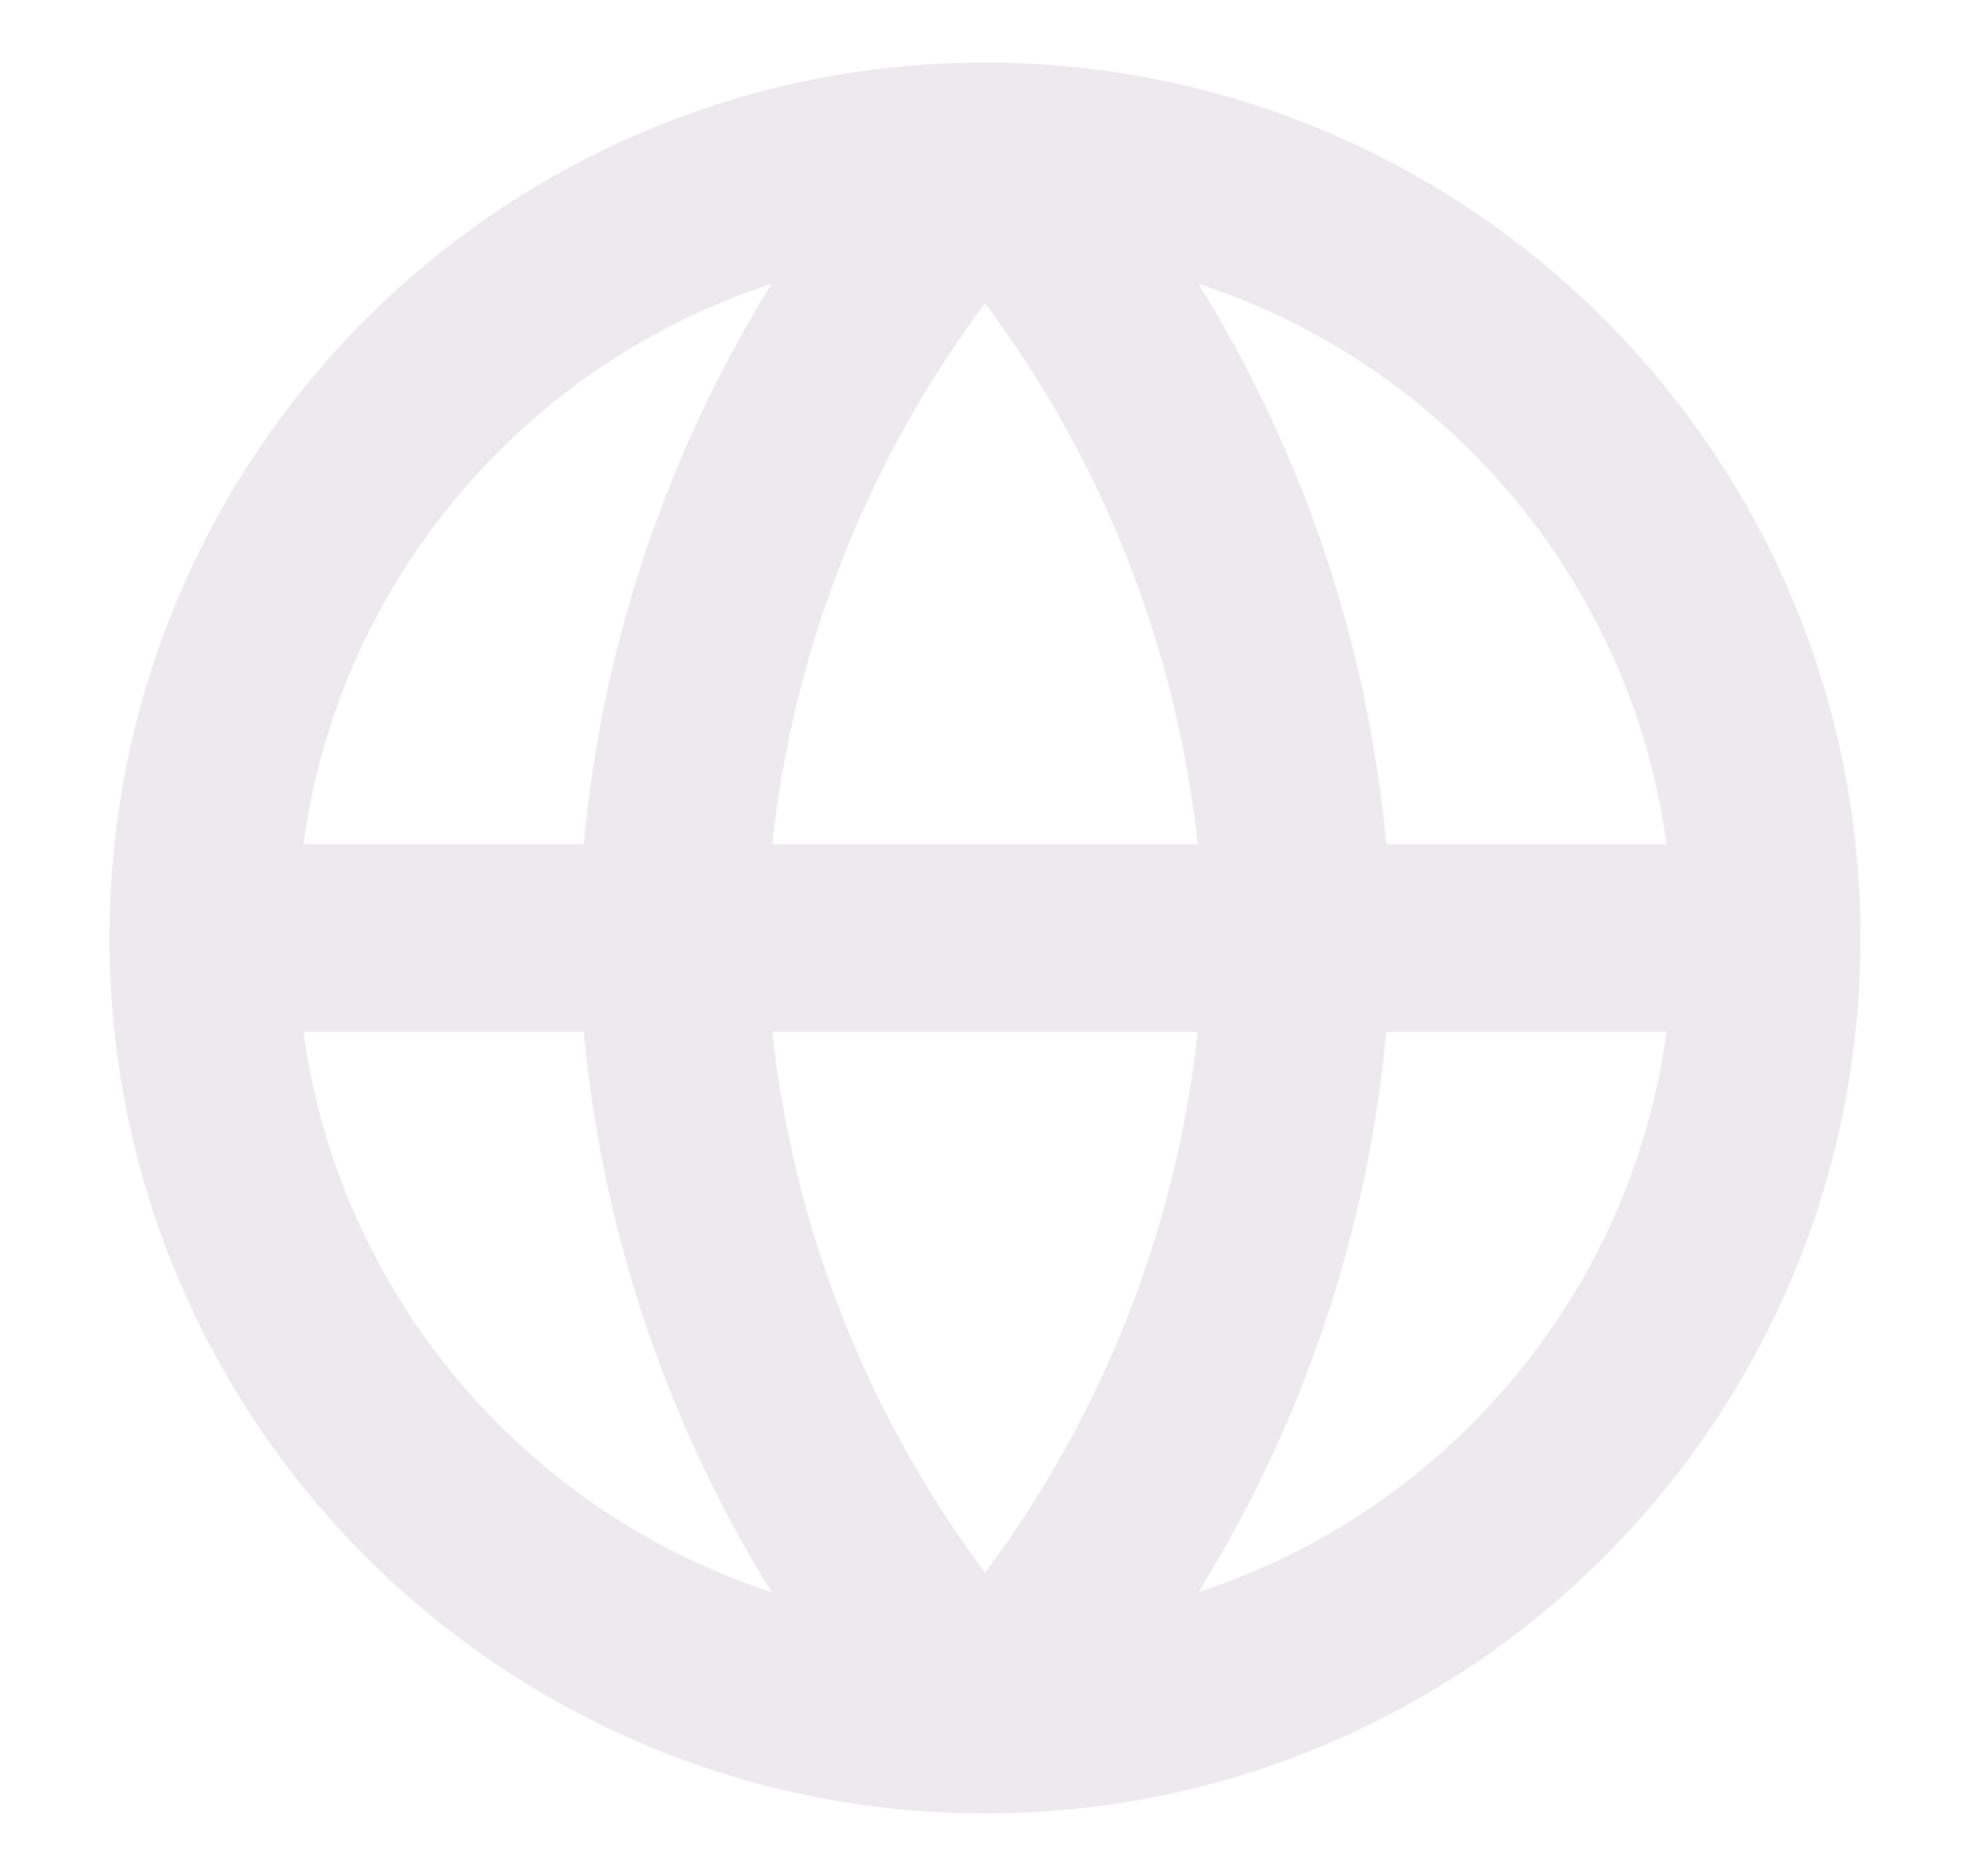
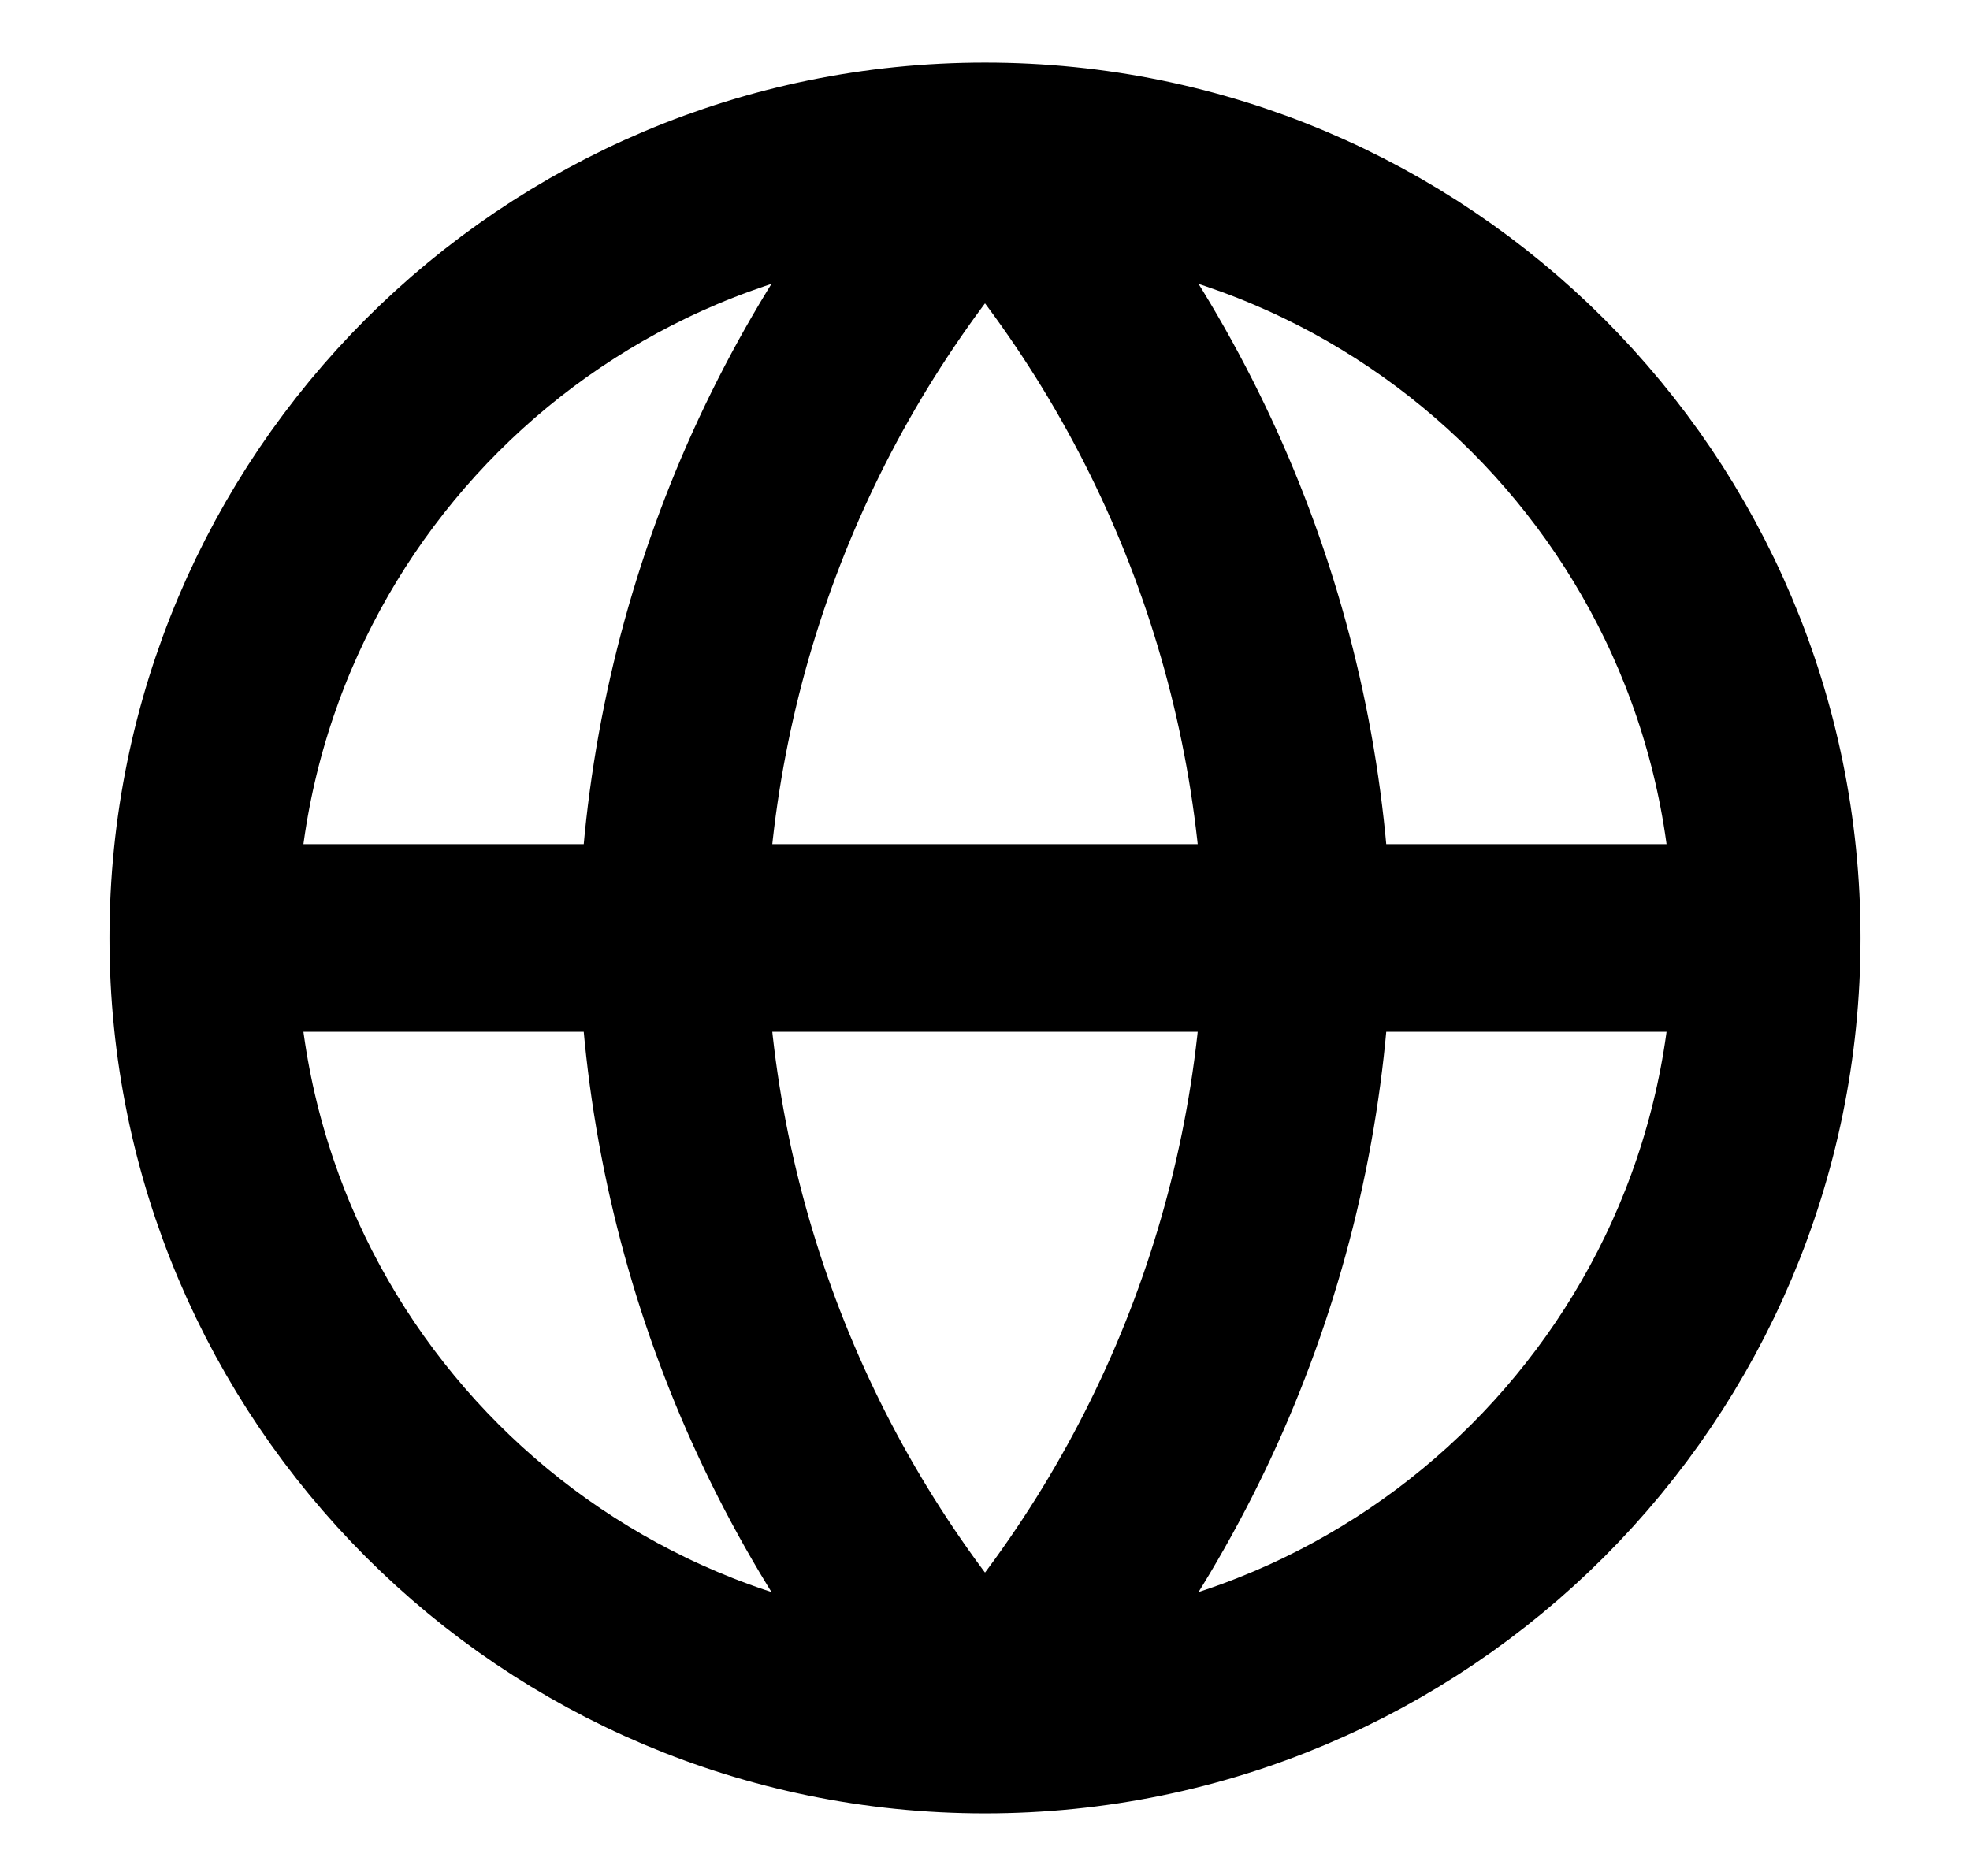
<svg xmlns="http://www.w3.org/2000/svg" width="21" height="20" viewBox="0 0 21 20" fill="none">
-   <path d="M2.167 10H18.833M2.167 10C2.167 14.602 5.898 18.333 10.5 18.333M2.167 10C2.167 5.397 5.898 1.667 10.5 1.667M18.833 10C18.833 14.602 15.102 18.333 10.5 18.333M18.833 10C18.833 5.397 15.102 1.667 10.5 1.667M10.5 1.667C12.585 3.948 13.769 6.91 13.833 10C13.769 13.09 12.585 16.051 10.5 18.333M10.5 1.667C8.416 3.948 7.231 6.91 7.167 10C7.231 13.09 8.416 16.051 10.5 18.333" stroke="#ECEAED" stroke-width="2" stroke-linecap="round" stroke-linejoin="round" />
+   <path d="M2.167 10H18.833M2.167 10C2.167 14.602 5.898 18.333 10.5 18.333M2.167 10C2.167 5.397 5.898 1.667 10.5 1.667M18.833 10C18.833 14.602 15.102 18.333 10.5 18.333M18.833 10C18.833 5.397 15.102 1.667 10.5 1.667M10.5 1.667C12.585 3.948 13.769 6.91 13.833 10C13.769 13.09 12.585 16.051 10.5 18.333M10.5 1.667C8.416 3.948 7.231 6.91 7.167 10C7.231 13.09 8.416 16.051 10.5 18.333" stroke="currentColor" stroke-width="2" stroke-linecap="round" stroke-linejoin="round" />
</svg>
